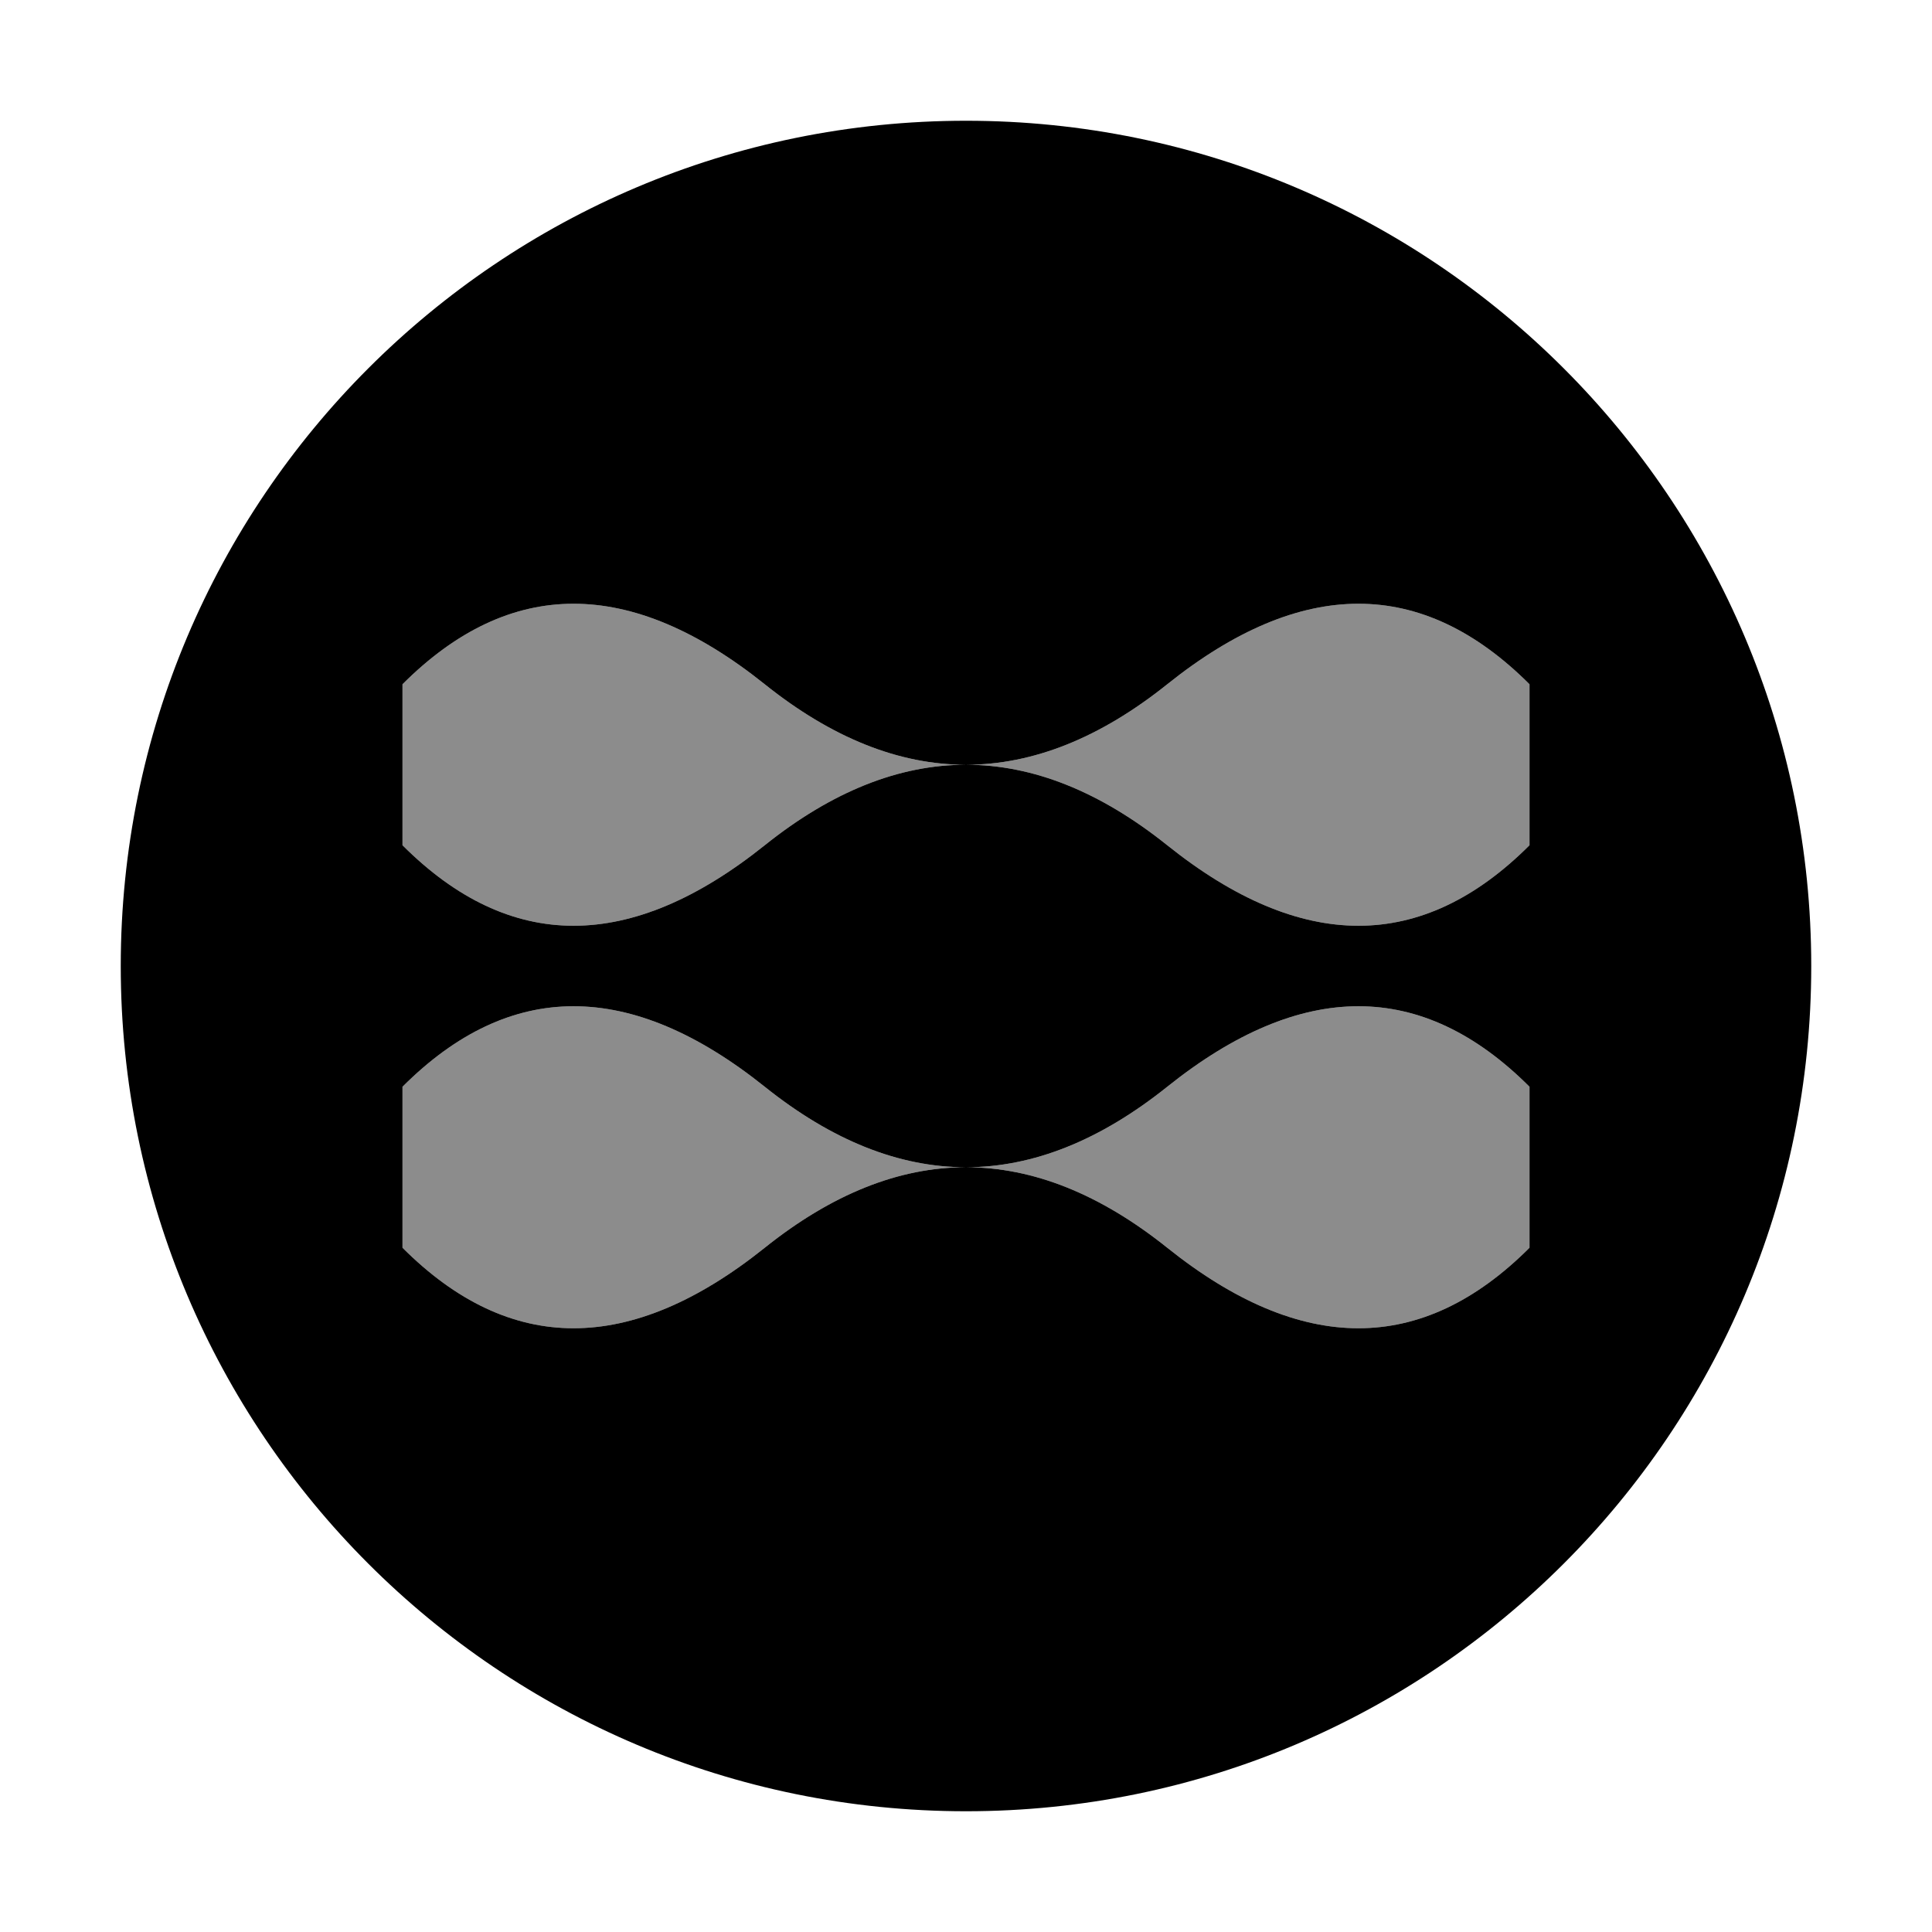
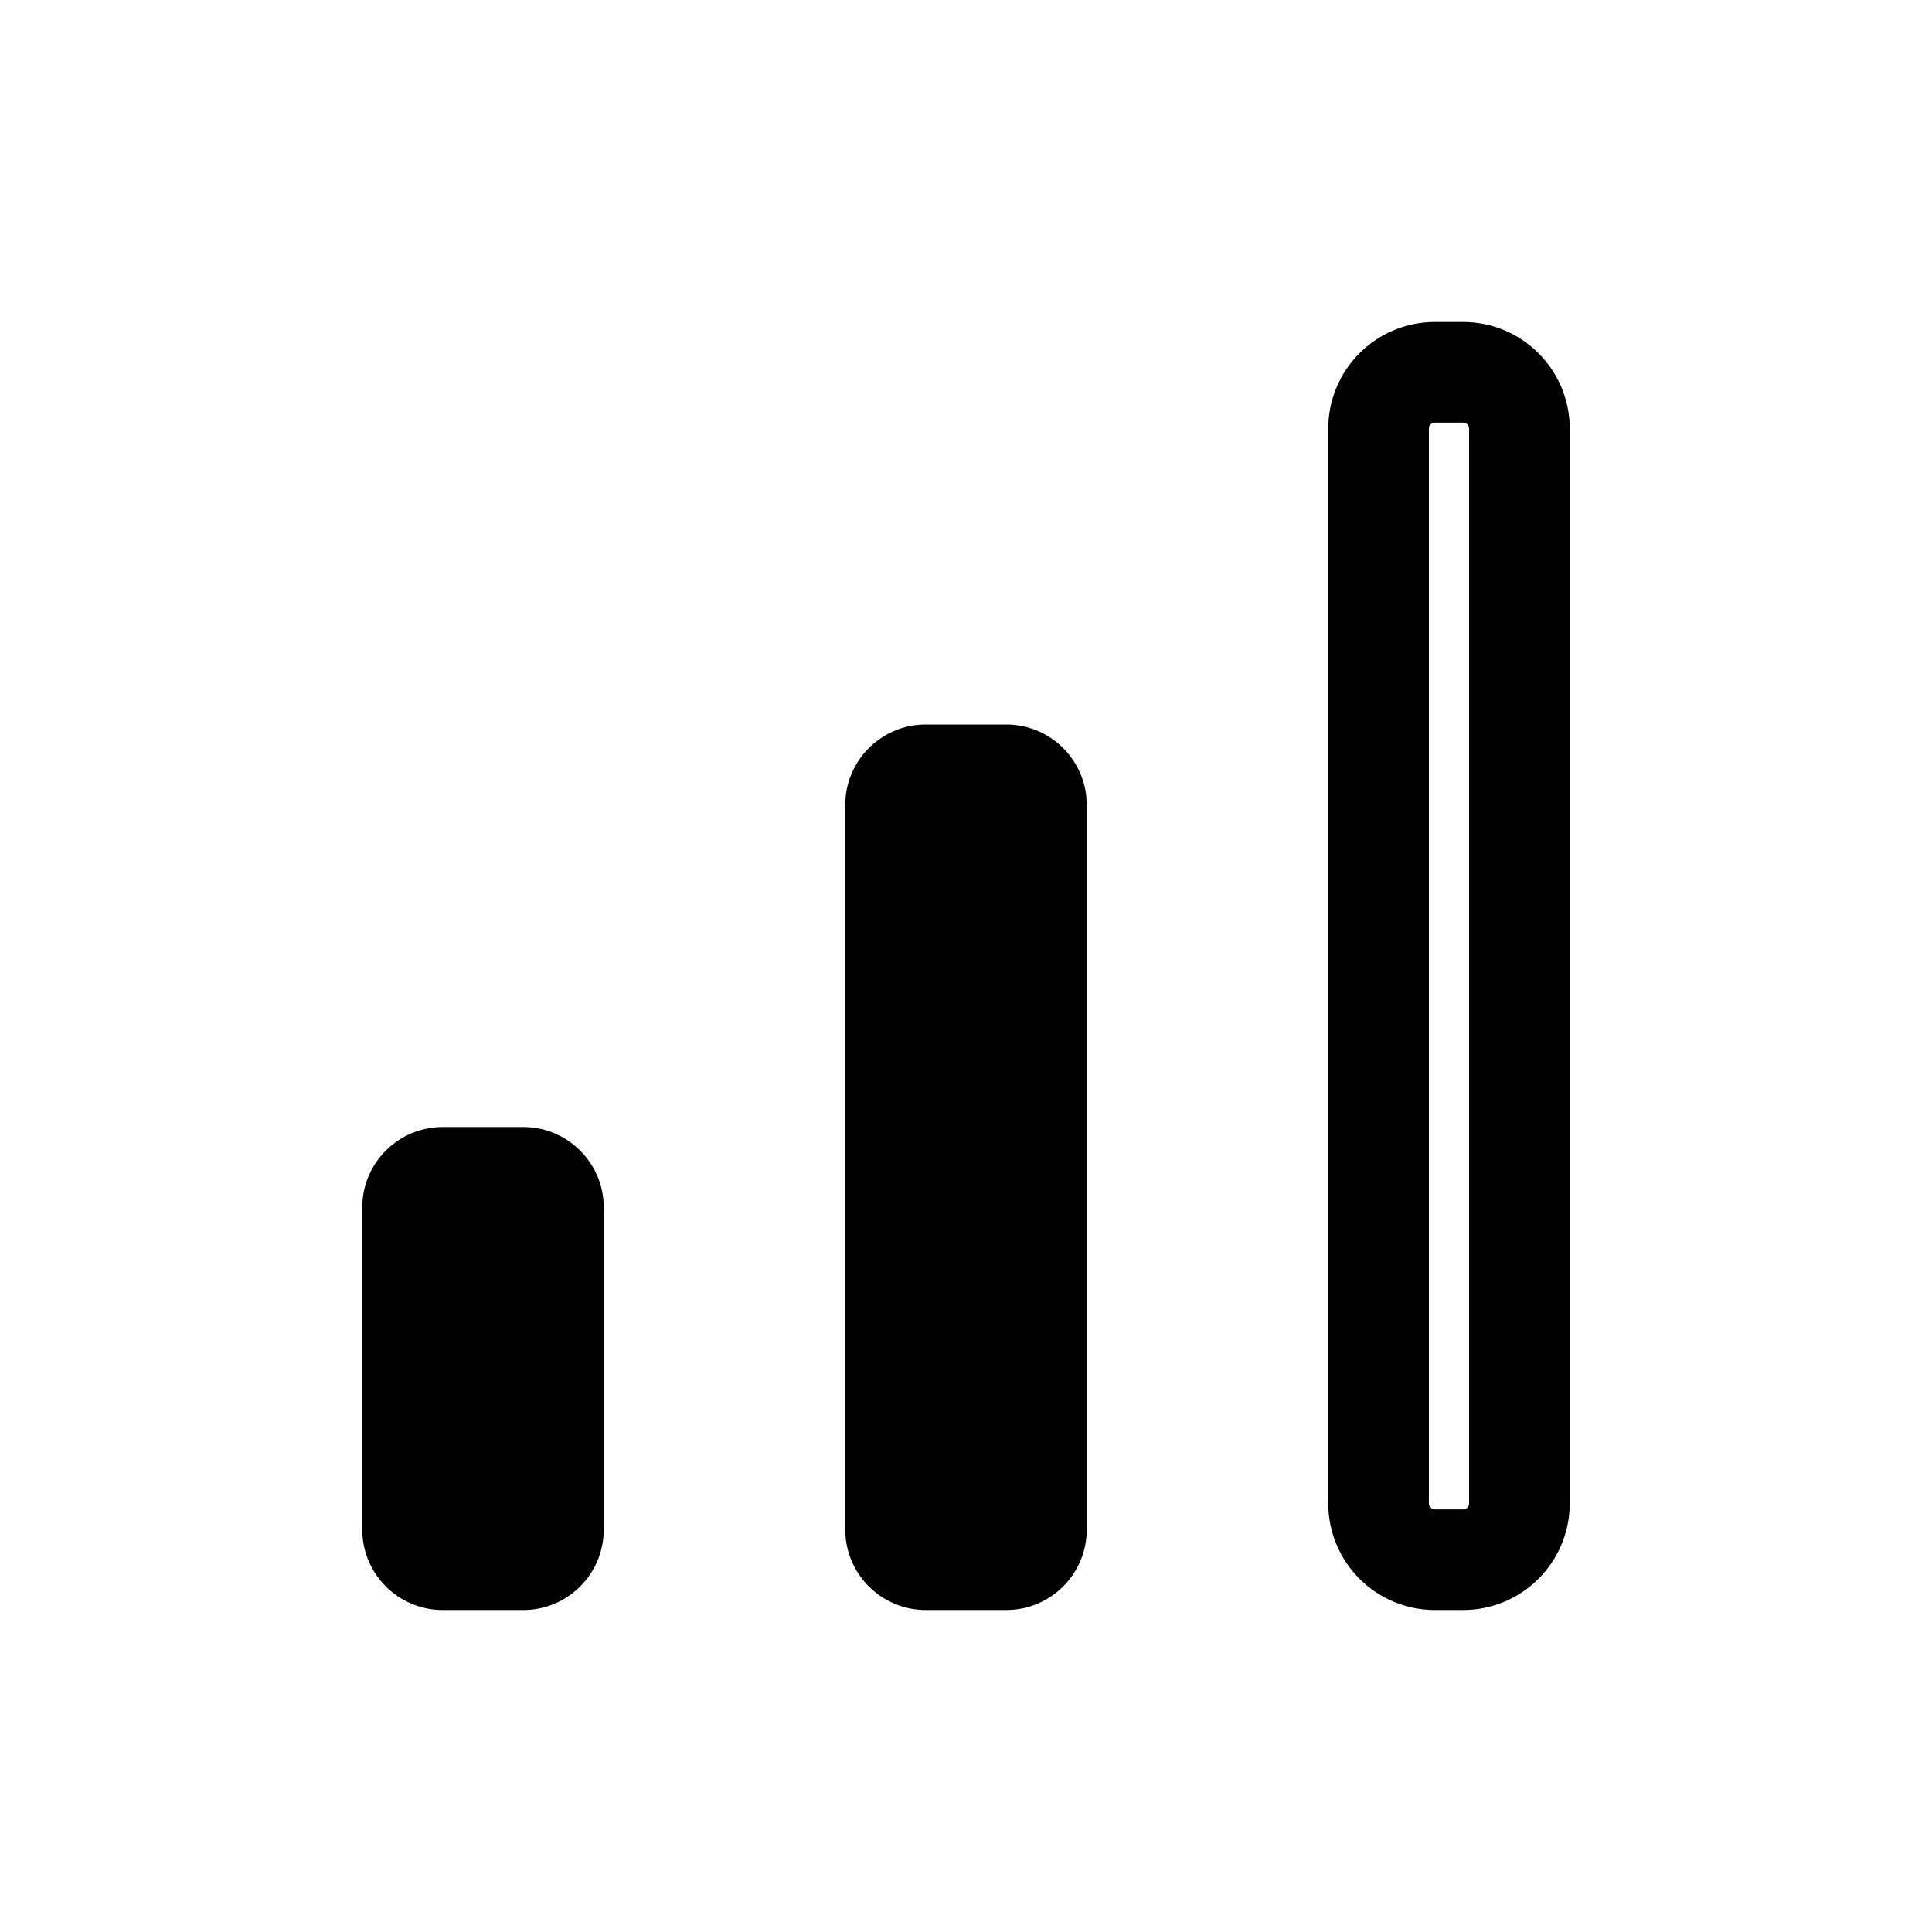
- <svg xmlns="http://www.w3.org/2000/svg" viewBox="0 0 48 48" fill="none">
-   <g fill="currentColor" color="currentColor">
-     <path d="M24 3 A21 21 0 1 1 24 45 A21 21 0 1 1 24 3Z M10 17 Q14 13 19 17 T29 17 T38 17 V21 Q34 25 29 21 T19 21 T10 21Z M10 27 Q14 23 19 27 T29 27 T38 27 V31 Q34 35 29 31 T19 31 T10 31Z" fill-rule="evenodd" />
-   </g>
-   <g fill="currentColor" color="currentColor" opacity=".45">
-     <path d="M10 17 Q14 13 19 17 T29 17 T38 17 V21 Q34 25 29 21 T19 21 T10 21Z" />
-     <path d="M10 27 Q14 23 19 27 T29 27 T38 27 V31 Q34 35 29 31 T19 31 T10 31Z" />
-   </g>
+ <svg xmlns="http://www.w3.org/2000/svg" viewBox="0 0 48 48" fill="none" stroke-linecap="round" stroke-linejoin="round">
+   <rect x="9" y="28" width="6" height="12" rx="2" fill="currentColor" />
+   <rect x="21" y="18" width="6" height="22" rx="2" fill="currentColor" />
+   <rect x="34.25" y="9.25" width="3.5" height="29.5" rx="1.4" stroke="currentColor" stroke-width="2.5" fill="none" />
</svg>
